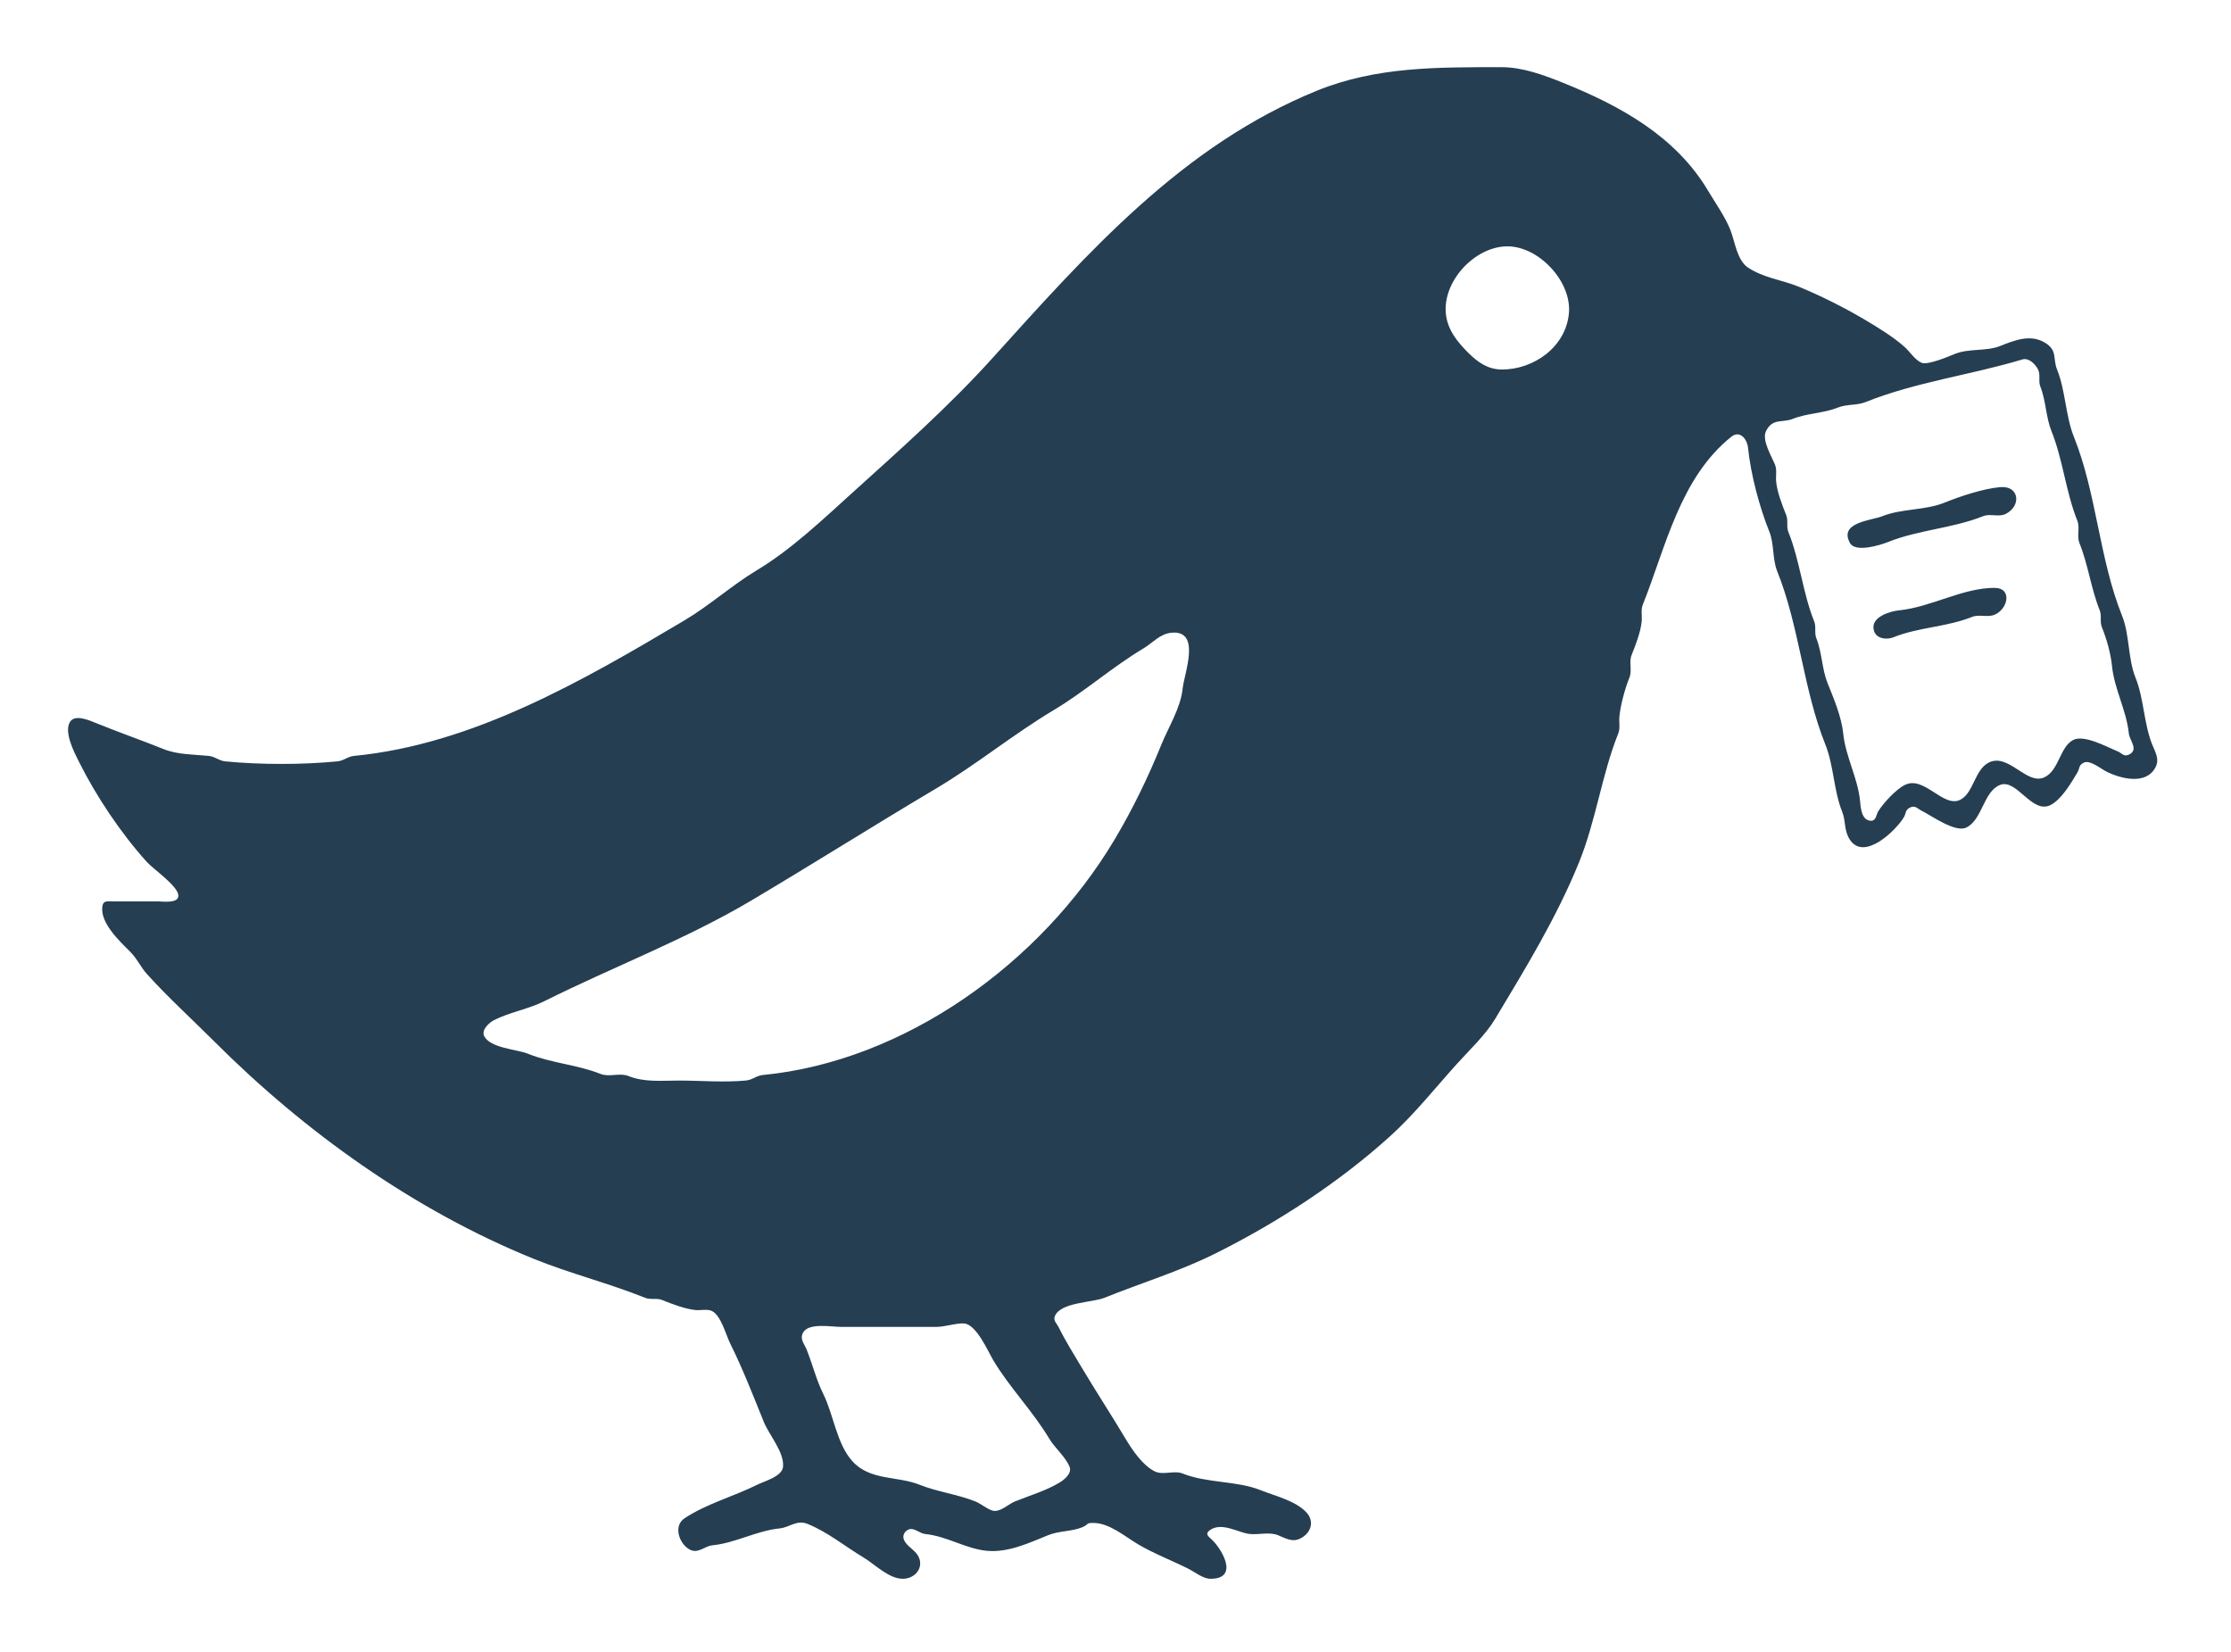
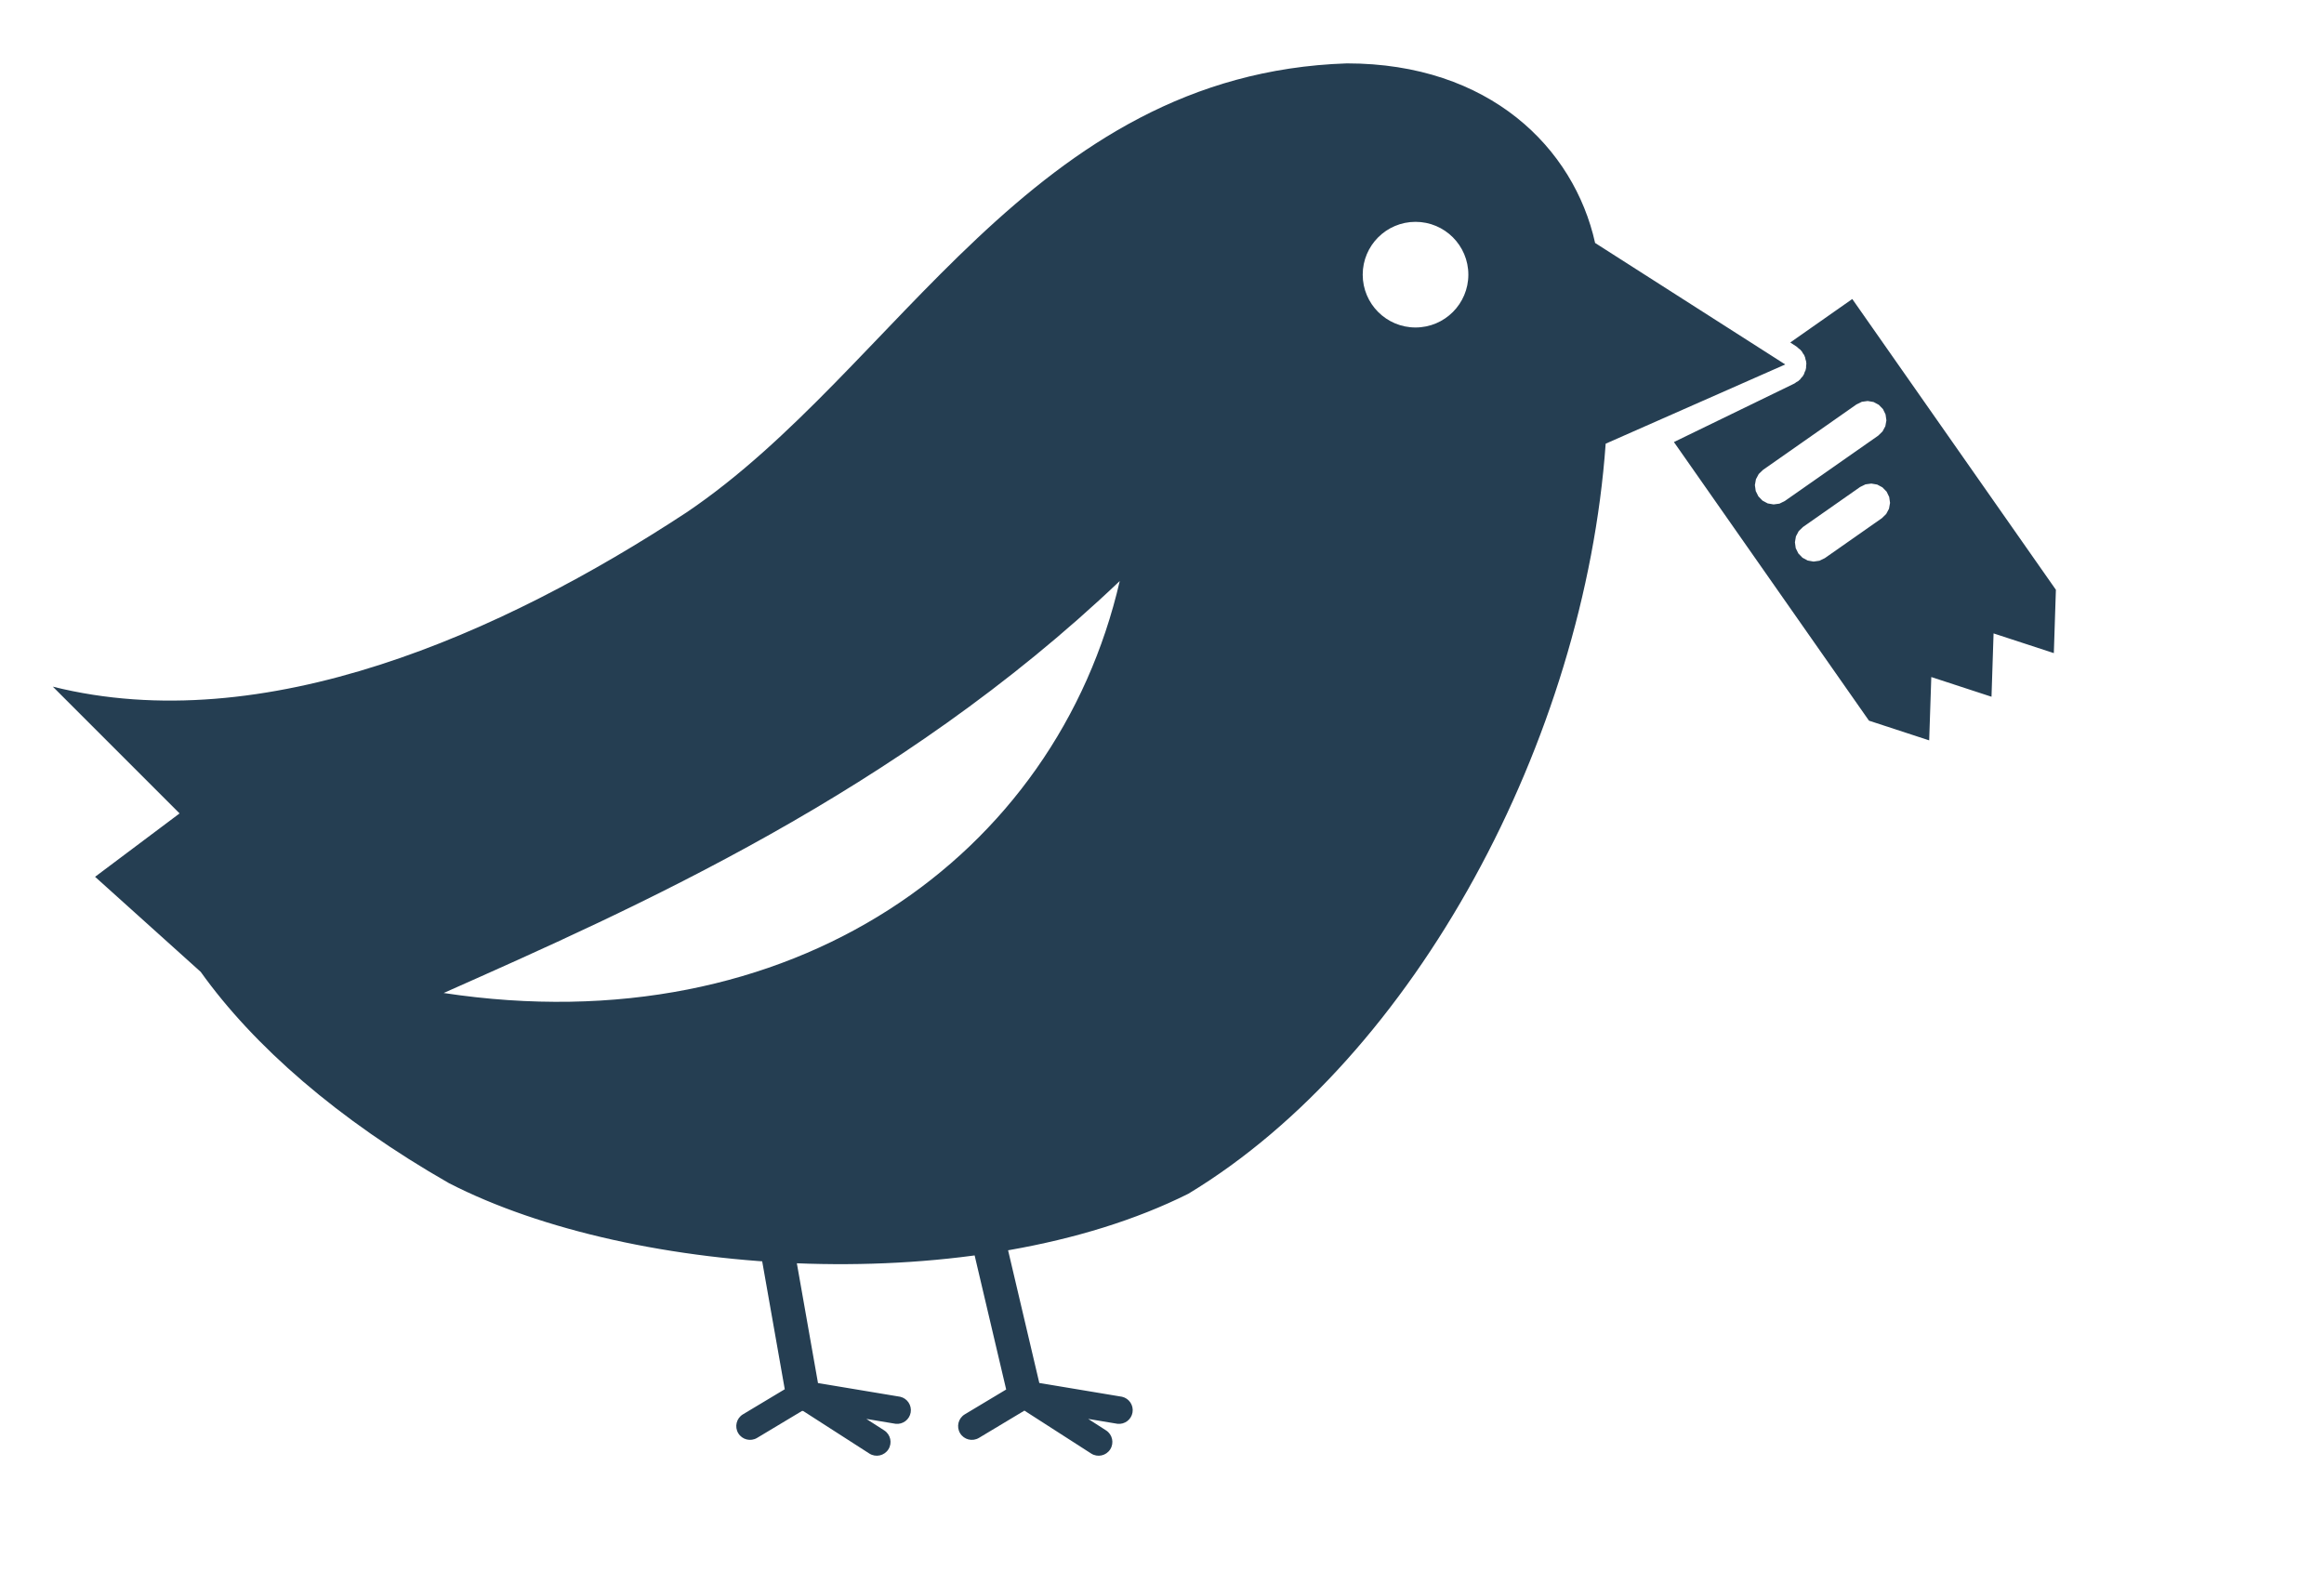
- <svg xmlns="http://www.w3.org/2000/svg" viewBox="0 0 398 295" width="512" height="379" fill="none" role="img" aria-labelledby="title desc">
-   <path fill="#253e52" fill-rule="evenodd" d="M 268.00 12.00 C 256.52 12.00 245.59 11.89 235.00 16.19 C 210.95 25.96 194.08 45.09 176.99 64.00 C 169.27 72.55 160.44 80.38 152.00 88.01 C 146.74 92.76 141.08 98.16 135.00 101.81 C 130.48 104.52 126.55 108.11 122.00 110.81 C 103.82 121.61 84.19 132.96 63.00 135.01 C 61.83 135.12 61.17 135.88 60.00 135.99 C 53.74 136.60 46.26 136.60 40.00 135.99 C 38.83 135.88 38.17 135.12 37.00 135.01 C 34.36 134.75 31.47 134.80 29.00 133.81 C 25.02 132.21 21.00 130.82 17.00 129.19 C 15.73 128.68 13.06 127.46 12.20 129.01 C 11.17 130.86 13.00 134.38 13.81 136.00 C 16.93 142.24 21.33 148.83 26.01 154.00 C 27.11 155.23 31.60 158.28 31.60 159.99 C 31.60 161.42 28.77 161.00 28.00 161.00 C 25.33 161.00 22.67 160.99 20.00 161.00 C 18.97 161.00 18.14 160.75 18.01 162.01 C 17.69 164.92 21.10 168.10 23.00 170.00 C 24.27 171.27 24.84 172.72 26.01 174.00 C 29.78 178.18 34.02 182.02 38.00 186.00 C 54.24 202.24 73.73 216.17 95.00 224.81 C 101.55 227.47 108.45 229.18 115.00 231.81 C 115.98 232.20 117.02 231.80 118.00 232.19 C 119.73 232.89 122.14 233.82 124.00 233.99 C 124.90 234.08 126.16 233.74 126.99 234.20 C 128.57 235.07 129.42 238.46 130.19 240.00 C 132.41 244.46 134.32 249.38 136.19 254.00 C 137.12 256.28 139.87 259.41 139.61 262.00 C 139.43 263.74 136.24 264.57 135.00 265.19 C 130.80 267.29 125.97 268.56 122.01 271.19 C 119.92 272.58 121.11 275.86 123.00 276.80 C 124.49 277.54 125.60 276.14 127.00 276.01 C 131.11 275.60 134.87 273.41 139.00 272.99 C 140.79 272.82 142.03 271.40 144.00 272.19 C 147.61 273.65 150.71 276.23 154.00 278.19 C 155.98 279.38 158.51 281.99 161.00 281.99 C 163.12 281.99 164.84 280.08 163.80 278.00 C 163.21 276.83 161.69 276.22 161.20 275.00 C 160.91 274.26 161.31 273.52 162.01 273.20 C 163.00 272.76 164.01 273.90 165.00 273.99 C 168.86 274.37 172.25 276.63 176.00 276.99 C 179.83 277.36 183.58 275.57 187.00 274.19 C 188.91 273.42 191.15 273.55 193.00 272.81 C 194.25 272.31 193.65 272.01 195.00 272.01 C 197.91 272.01 200.66 274.42 203.00 275.81 C 205.84 277.49 209.05 278.71 212.00 280.19 C 213.19 280.78 214.62 281.99 216.00 281.99 C 221.31 281.97 217.80 276.33 216.01 274.81 C 215.31 274.22 215.08 273.78 216.01 273.20 C 218.15 271.87 221.02 273.80 223.00 273.99 C 224.57 274.15 226.50 273.59 228.00 274.19 C 229.25 274.69 230.55 275.53 232.00 274.80 C 234.03 273.79 234.60 271.61 232.99 270.01 C 230.99 268.00 227.52 267.20 225.00 266.19 C 220.60 264.43 215.40 264.95 211.00 263.19 C 209.45 262.57 207.50 263.55 206.00 262.80 C 203.83 261.72 201.98 258.96 200.81 257.00 C 198.20 252.62 195.41 248.38 192.81 244.00 C 191.41 241.64 190.04 239.48 188.81 237.00 C 188.48 236.32 187.81 235.88 188.20 235.01 C 189.29 232.58 194.88 232.66 197.00 231.81 C 203.68 229.11 210.45 227.09 217.00 223.81 C 228.00 218.31 238.90 211.21 248.00 202.99 C 252.43 198.99 256.10 194.32 260.01 190.00 C 262.22 187.55 265.11 184.83 266.81 182.00 C 272.28 172.88 277.78 163.92 281.81 154.00 C 284.84 146.53 285.86 138.37 288.81 131.00 C 289.19 130.05 288.91 128.98 289.01 128.00 C 289.21 125.90 290.02 122.96 290.81 121.00 C 291.32 119.72 290.68 118.28 291.19 117.00 C 291.89 115.27 292.82 112.86 292.99 111.00 C 293.09 110.02 292.81 108.95 293.19 108.00 C 297.26 97.85 299.79 85.39 309.00 78.01 C 310.53 76.79 311.83 78.41 311.99 80.00 C 312.48 84.76 314.03 90.58 315.81 95.00 C 316.67 97.15 316.33 99.85 317.19 102.00 C 321.18 111.94 321.84 123.11 325.81 133.00 C 327.32 136.78 327.28 141.19 328.81 145.00 C 329.49 146.70 329.09 148.33 330.19 149.99 C 332.76 153.87 338.45 148.26 339.81 146.00 C 340.28 145.21 339.99 144.66 341.01 144.20 C 341.88 143.81 342.32 144.48 343.00 144.81 C 344.77 145.69 349.02 148.79 351.00 147.80 C 353.88 146.36 354.02 141.41 357.00 140.20 C 359.96 139.01 362.71 145.44 366.00 143.80 C 367.98 142.82 369.72 139.82 370.81 138.00 C 371.28 137.21 371.00 136.65 372.01 136.20 C 373.11 135.71 375.06 137.34 376.00 137.81 C 378.51 139.07 383.14 140.31 384.80 137.00 C 385.53 135.55 384.69 134.25 384.19 133.00 C 382.68 129.22 382.72 124.81 381.19 121.00 C 379.83 117.59 380.17 113.41 378.81 110.00 C 374.70 99.76 374.28 88.20 370.19 78.00 C 368.68 74.22 368.72 69.81 367.19 66.00 C 366.39 63.99 367.32 62.58 365.00 61.19 C 362.43 59.65 359.62 60.76 357.00 61.81 C 354.59 62.77 351.46 62.21 349.00 63.19 C 347.86 63.65 344.13 65.25 343.00 64.80 C 341.86 64.34 340.89 62.81 340.00 62.01 C 338.07 60.26 335.26 58.53 333.00 57.19 C 329.33 55.01 324.96 52.80 321.00 51.19 C 318.03 49.99 314.79 49.64 312.01 47.81 C 309.98 46.47 309.63 43.02 308.81 41.00 C 307.85 38.64 306.12 36.20 304.81 34.00 C 299.00 24.27 289.05 18.86 279.00 14.81 C 275.58 13.43 271.74 12.00 268.00 12.00 Z     M 172.00 236.39 C 174.19 236.61 176.25 241.42 177.19 243.00 C 180.13 247.90 184.26 252.08 187.19 257.00 C 188.18 258.65 190.09 260.22 190.80 262.00 C 191.26 263.17 189.83 264.31 189.00 264.81 C 186.46 266.32 183.66 267.11 181.00 268.19 C 179.86 268.66 178.32 270.21 177.00 269.80 C 175.98 269.49 174.99 268.59 174.00 268.19 C 170.75 266.88 167.27 266.50 164.00 265.19 C 160.02 263.60 155.17 264.49 152.01 261.00 C 149.19 257.90 148.65 252.70 146.81 249.00 C 145.55 246.46 144.86 243.62 143.81 241.00 C 143.41 240.02 142.55 239.18 143.20 238.01 C 144.19 236.21 148.28 237.00 150.00 237.00 C 155.67 237.00 161.33 237.00 167.00 237.00 C 168.50 237.00 170.71 236.26 172.00 236.39 Z     M 209.00 113.01 C 214.38 112.50 211.26 120.32 210.99 123.00 C 210.66 126.40 208.46 129.87 207.19 133.00 C 204.81 138.87 202.07 144.53 198.81 150.00 C 185.68 172.00 161.38 189.55 136.00 192.01 C 134.83 192.12 134.17 192.88 133.00 192.99 C 129.08 193.37 124.94 193.00 121.00 193.00 C 117.89 193.00 114.85 193.34 112.00 192.19 C 110.42 191.56 108.58 192.44 107.00 191.81 C 102.86 190.15 98.24 189.91 94.00 188.19 C 92.09 187.42 87.18 187.20 86.20 184.99 C 85.72 183.89 87.18 182.61 88.00 182.20 C 90.81 180.78 94.15 180.24 97.00 178.81 C 109.12 172.75 122.26 167.78 134.00 160.81 C 145.06 154.24 155.95 147.37 167.00 140.81 C 174.22 136.52 180.79 131.11 188.00 126.81 C 193.57 123.48 198.45 119.12 204.00 115.81 C 205.65 114.82 206.95 113.20 209.00 113.01 Z     M 361.00 64.20 C 362.16 63.85 363.33 65.07 363.80 66.00 C 364.27 66.93 363.81 68.04 364.19 69.00 C 365.21 71.55 365.18 74.48 366.19 77.00 C 368.25 82.13 368.76 87.89 370.81 93.00 C 371.32 94.28 370.68 95.72 371.19 97.00 C 372.77 100.93 373.25 105.12 374.81 109.00 C 375.20 109.98 374.80 111.02 375.19 112.00 C 376.06 114.17 376.77 116.65 377.01 119.00 C 377.41 123.04 379.60 126.91 380.01 131.00 C 380.13 132.23 381.87 133.95 379.99 134.80 C 379.07 135.21 378.75 134.49 378.00 134.19 C 376.16 133.46 371.98 131.10 370.01 132.20 C 367.69 133.48 367.53 137.54 365.00 138.80 C 361.81 140.39 358.54 134.42 355.00 136.20 C 352.48 137.46 352.31 141.53 349.99 142.80 C 346.93 144.49 343.50 138.45 340.00 140.20 C 338.41 140.99 336.10 143.49 335.19 145.00 C 334.93 145.44 334.86 146.60 333.99 146.60 C 332.20 146.60 332.11 144.12 331.99 143.00 C 331.59 138.96 329.40 135.09 328.99 131.00 C 328.70 128.07 327.29 124.73 326.19 122.00 C 325.18 119.48 325.21 116.55 324.19 114.00 C 323.80 113.02 324.20 111.98 323.81 111.00 C 321.74 105.85 321.28 100.21 319.19 95.00 C 318.80 94.02 319.20 92.98 318.81 92.00 C 318.11 90.27 317.18 87.86 317.01 86.00 C 316.91 85.02 317.19 83.95 316.81 83.00 C 316.22 81.54 314.40 78.59 315.20 77.00 C 316.38 74.63 318.10 75.57 320.00 74.81 C 322.55 73.79 325.48 73.82 328.00 72.81 C 329.66 72.14 331.40 72.45 333.00 71.81 C 341.95 68.22 351.81 66.97 361.00 64.20 Z     M 356.00 105.00 C 350.32 105.00 344.67 108.44 339.00 109.01 C 337.49 109.16 334.39 110.06 334.39 112.00 C 334.39 113.98 336.50 114.41 338.00 113.81 C 342.43 112.03 347.52 111.99 352.00 110.19 C 353.28 109.68 354.72 110.32 356.00 109.81 C 358.42 108.83 359.27 105.00 356.00 105.00 Z     M 357.00 87.01 C 353.93 87.29 349.85 88.66 347.00 89.81 C 343.59 91.17 339.41 90.83 336.00 92.19 C 334.04 92.98 328.14 93.28 330.20 96.99 C 331.16 98.73 335.51 97.40 337.00 96.81 C 342.44 94.63 348.56 94.37 354.00 92.19 C 355.26 91.69 356.78 92.41 358.00 91.80 C 360.89 90.35 360.44 86.68 357.00 87.01 Z     M 269.00 44.00 C 274.66 44.00 280.54 50.33 279.99 56.00 C 279.41 62.03 273.66 66.02 268.00 66.00 C 265.53 65.99 263.70 64.70 262.00 63.00 C 260.03 61.03 258.28 58.87 258.01 56.00 C 257.44 50.14 263.27 44.00 269.00 44.00 Z" />
+ <svg xmlns="http://www.w3.org/2000/svg" viewBox="0 0 440 300" role="img" aria-labelledby="title desc">
+   <path fill="#253e52" d="M 255 12 C 282 12 298 28 302 46 L 338 69 L 304 84 C 300 140 268 200 225 226 C 185 246 120 242 85 224 C 64 212 48 198 38 184 L 18 166 L 34 154 L 10 130 C 50 140 95 120 130 97 C 170 70 195 14 255 12 Z M 316.92 83.69 L 339.75 72.6 L 340.11 72.34 L 340.5 72.12 L 340.62 71.99 L 340.77 71.88 L 341.04 71.53 L 341.34 71.2 L 341.42 71.03 L 341.53 70.88 L 341.67 70.46 L 341.86 70.06 L 341.88 69.88 L 341.94 69.7 L 341.95 69.26 L 342 68.81 L 341.96 68.63 L 341.96 68.45 L 341.83 68.02 L 341.74 67.59 L 341.65 67.43 L 341.6 67.25 L 341.34 66.89 L 341.12 66.5 L 340.99 66.38 L 340.88 66.23 L 340.53 65.96 L 340.2 65.66 L 338.95 64.84 L 350.69 56.61 L 389.24 111.66 L 388.85 123.65 L 377.44 119.92 L 377.05 131.91 L 365.65 128.18 L 365.25 140.17 L 353.85 136.44 Z M 332.25 91.84 L 332.41 92.96 L 332.91 93.97 L 333.69 94.78 L 334.68 95.31 L 335.79 95.5 L 336.91 95.35 L 337.92 94.85 L 355.61 82.47 L 356.42 81.68 L 356.95 80.69 L 357.15 79.58 L 356.99 78.46 L 356.5 77.45 L 355.71 76.64 L 354.72 76.11 L 353.61 75.92 L 352.5 76.07 L 351.48 76.57 L 333.79 88.96 L 332.98 89.74 L 332.45 90.73 Z M 339.83 102.66 L 339.98 103.77 L 340.48 104.78 L 341.26 105.59 L 342.25 106.12 L 343.36 106.32 L 344.48 106.16 L 345.49 105.67 L 356.3 98.1 L 357.11 97.31 L 357.64 96.32 L 357.84 95.21 L 357.68 94.09 L 357.19 93.08 L 356.4 92.27 L 355.41 91.74 L 354.3 91.55 L 353.19 91.7 L 352.17 92.2 L 341.36 99.77 L 340.55 100.55 L 340.02 101.55 Z M 258 52 A 10 10 0 1 0 278 52 A 10 10 0 1 0 258 52 Z M 212 110 C 170 150 120 172 84 188 C 150 198 200 162 212 110 Z M 149.15 229.44 L 155.15 263.44 A 3.2 3.2 0 0 1 148.85 264.56 L 142.85 230.56 A 3.2 3.2 0 0 1 149.15 229.44 Z M 153.34 266.23 L 143.34 272.23 A 2.6 2.6 0 0 1 140.66 267.77 L 150.66 261.77 A 2.6 2.6 0 0 1 153.34 266.23 Z M 152.43 261.44 L 170.43 264.44 A 2.6 2.6 0 0 1 169.57 269.56 L 151.57 266.56 A 2.6 2.6 0 0 1 152.43 261.44 Z M 153.41 261.81 L 167.41 270.81 A 2.6 2.6 0 0 1 164.59 275.19 L 150.59 266.19 A 2.6 2.6 0 0 1 153.41 261.81 Z M 189.11 229.27 L 197.11 263.27 A 3.2 3.2 0 0 1 190.89 264.73 L 182.89 230.73 A 3.2 3.2 0 0 1 189.11 229.27 Z M 195.34 266.23 L 185.34 272.23 A 2.6 2.6 0 0 1 182.66 267.77 L 192.66 261.77 A 2.6 2.6 0 0 1 195.34 266.23 Z M 194.43 261.44 L 212.43 264.44 A 2.6 2.6 0 0 1 211.57 269.56 L 193.57 266.56 A 2.6 2.6 0 0 1 194.43 261.44 Z M 195.41 261.81 L 209.41 270.81 A 2.6 2.6 0 0 1 206.59 275.19 L 192.59 266.19 A 2.6 2.6 0 0 1 195.41 261.81 Z" />
</svg>
